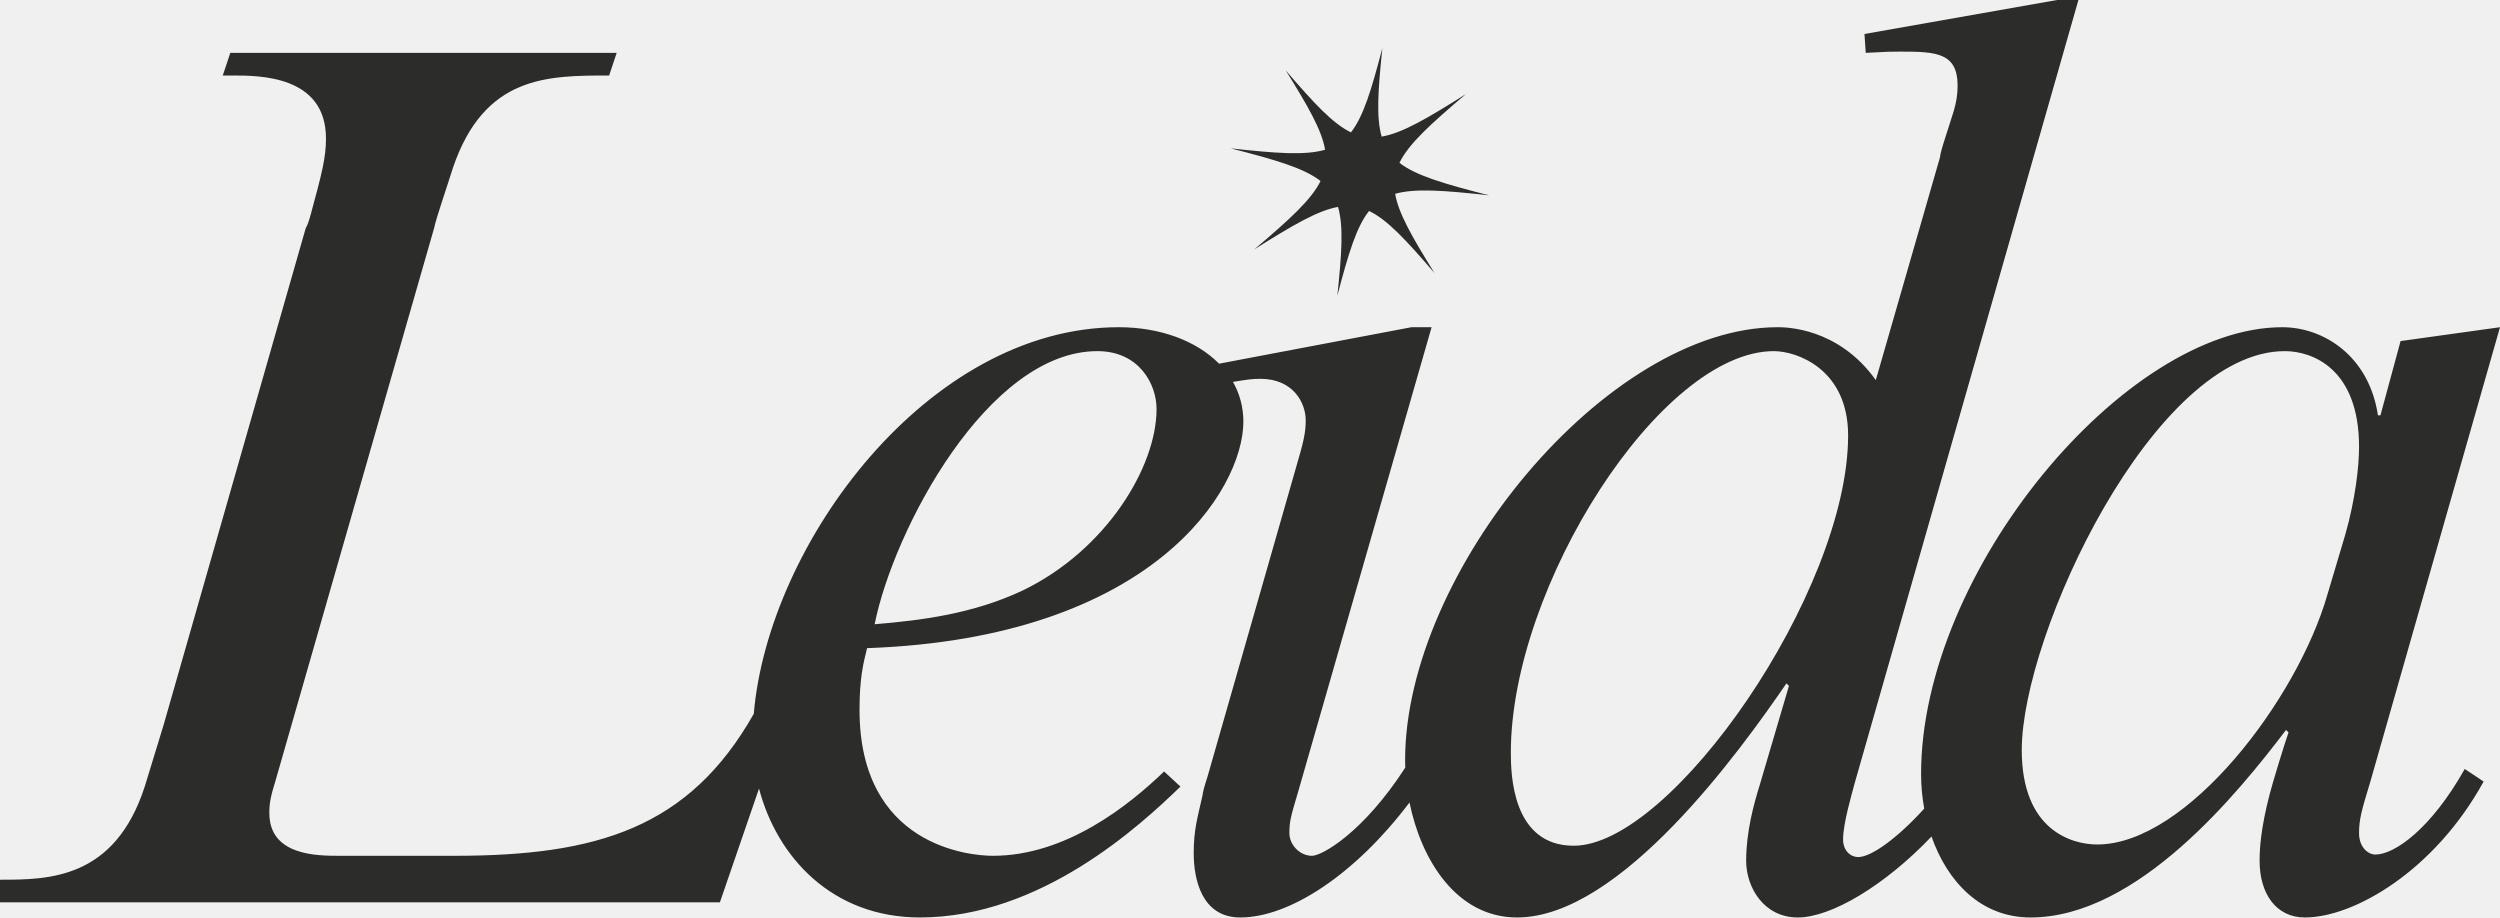
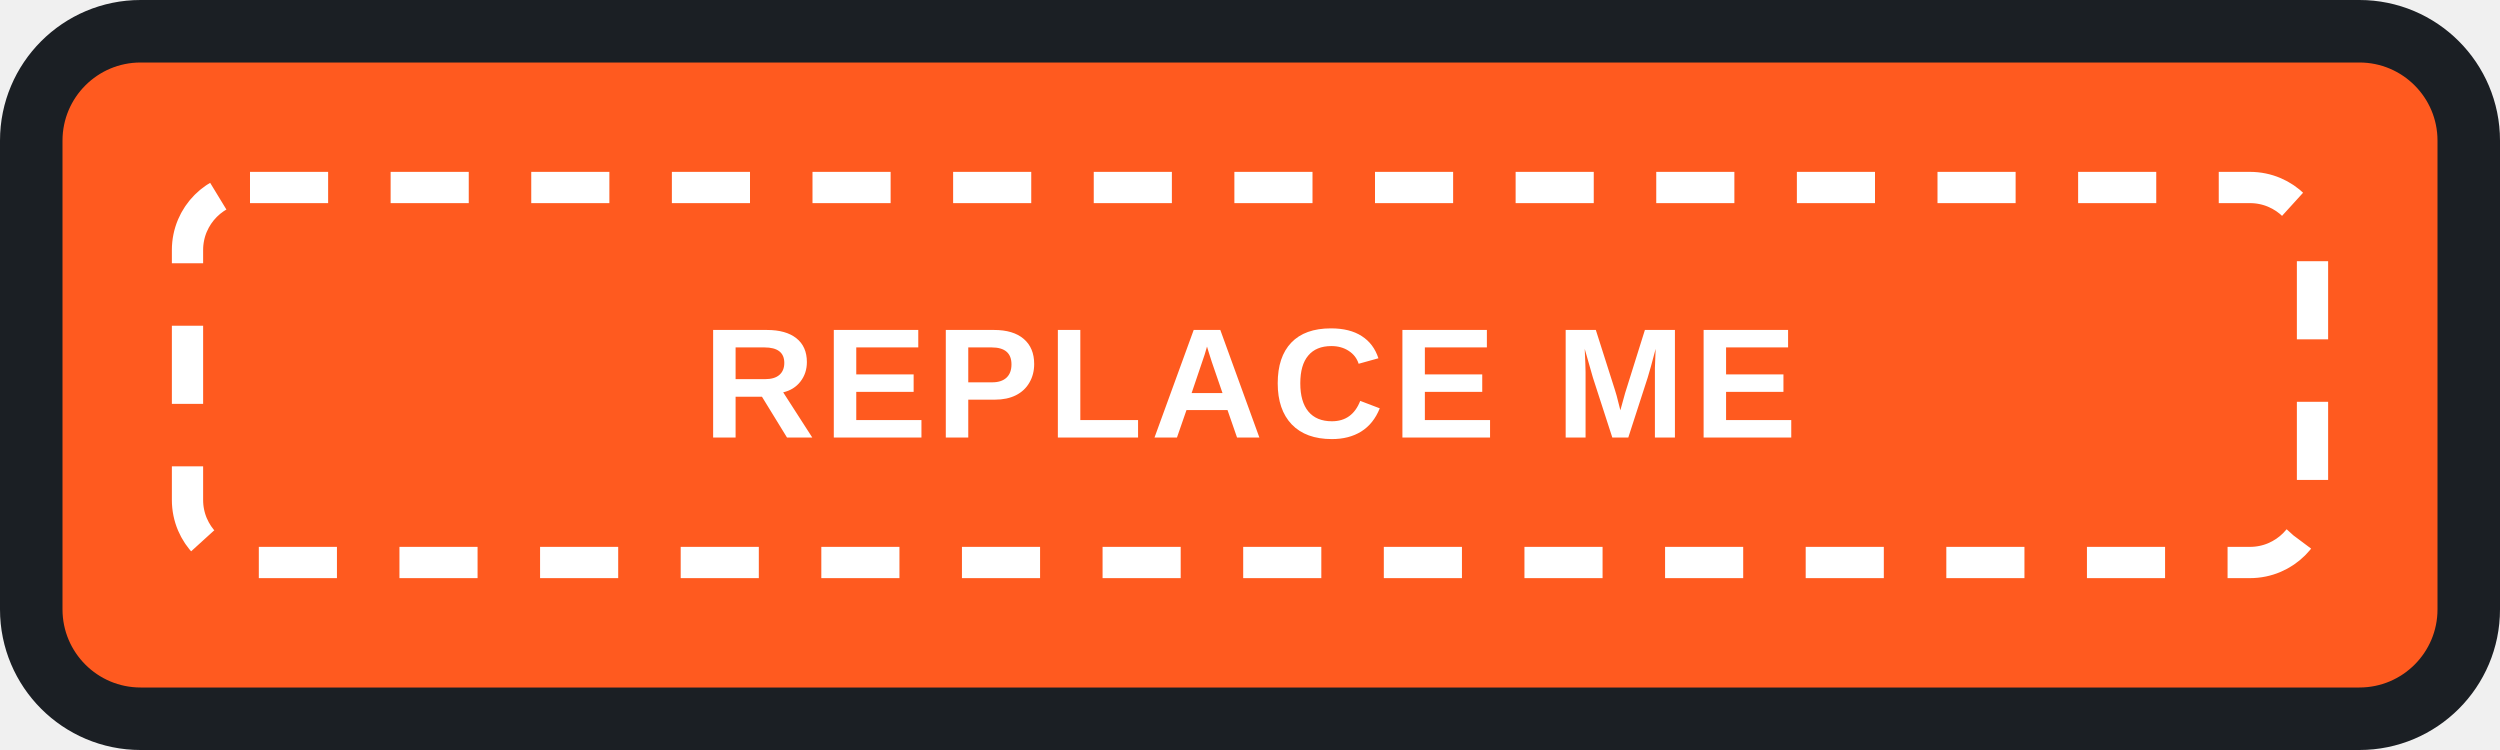
- <svg xmlns="http://www.w3.org/2000/svg" viewBox="78.443 116.168 593.111 217.664">
-   <g>
-     <path style="fill:#2C2C2A;" d="M641.996,318.904c-1.793,0-3.882-1.791-3.882-5.076c0-3.285,0.597-5.375,2.686-12.242   l30.754-107.788l-23.588,3.285L643.19,214.7h-0.597c-2.091-14.033-12.839-20.901-22.693-20.901   c-37.322,0-85.692,57.925-85.692,105.997c0,2.734,0.254,5.499,0.746,8.212c-6.247,6.89-12.513,11.494-15.668,11.494   c-1.791,0-3.582-1.493-3.582-4.181c0-3.88,2.091-10.749,2.688-13.137l53.146-186.016h-5.076l-45.682,8.062l0.298,4.479   c5.375-0.299,5.972-0.299,8.36-0.299c8.36,0,13.436,0.299,13.436,8.061c0,2.091-0.298,3.882-0.895,5.972l-2.091,6.568   c-0.597,1.791-1.194,3.882-1.194,4.479l-15.227,52.849c-8.958-12.541-21.499-12.541-23.29-12.541   c-40.607,0-88.38,58.224-88.38,102.712c0,0.584,0.015,1.175,0.037,1.771c-9.959,15.434-19.776,20.921-22.12,20.921   c-2.985,0-5.374-2.686-5.374-5.374s0.299-3.882,2.091-9.854l31.65-110.176h-4.778l-45.646,8.652   c-5.365-5.438-13.977-8.652-23.786-8.652c-45.242,0-83.134,51.241-86.601,91.721c-15.35,27.126-37.235,33.683-71.037,33.683   h-27.171c-5.374,0-16.721,0-16.721-10.152c0-2.388,0.299-3.882,1.493-7.763l37.621-131.077c0.299-1.791,2.985-9.555,4.479-14.331   c7.464-21.797,22.393-21.797,37.023-21.797l1.792-5.374h-91.665l-1.791,5.374h2.389c6.27,0,22.094,0,22.094,14.929   c0,4.479-0.896,8.062-3.583,17.915c-0.299,1.194-0.896,2.985-1.194,3.284l-33.74,117.94l-4.479,14.63   c-7.166,22.094-22.991,22.094-34.337,22.094v5.375h170.789l9.285-26.999c4.278,16.34,17.421,30.581,38.176,30.581   c28.664,0,52.252-21.795,61.806-31.052l-3.882-3.582c-8.36,8.061-23.289,20.004-40.607,20.004c-5.673,0-31.65-2.388-31.65-34.634   c0-7.466,0.896-11.048,1.792-14.63c67.778-2.39,89.275-37.621,89.275-53.745c0-3.467-0.888-6.629-2.469-9.422   c3.513-0.565,4.529-0.729,6.512-0.729c7.763,0,10.749,5.673,10.749,9.853c0,2.986-0.597,5.374-2.09,10.45l-21.2,74.048   c-0.597,1.791-1.194,3.882-1.194,4.479c-1.194,5.374-2.09,8.061-2.09,13.734c0,5.972,1.791,15.227,11.047,15.227   c11.769,0,27.362-10.324,40.145-27.281c2.783,13.693,11.187,27.281,25.53,27.281c24.484,0,52.849-39.412,63.897-55.535l0.597,0.597   l-6.867,23.289c-1.493,4.778-3.285,11.346-3.285,18.213c0,6.272,4.179,13.436,12.242,13.436c7.905,0,20.594-7.527,31.735-19.204   c3.741,10.698,11.669,19.204,23.494,19.204c25.379,0,49.266-29.559,60.612-44.488l0.597,0.597   c-0.597,1.493-3.882,12.242-4.479,14.63c-2.091,8.063-2.388,12.839-2.388,15.825c0,7.763,3.882,13.436,10.749,13.436   c11.643,0,30.753-11.046,42.398-32.246l-4.479-2.985C655.133,312.932,646.475,318.904,641.996,318.904z M321.18,256.202   c-11.944,5.673-24.484,7.166-35.233,8.063c4.479-22.394,26.873-64.792,52.849-64.792c9.853,0,14.033,7.763,14.033,13.735   C352.829,226.941,340.886,246.647,321.18,256.202z M451.808,316.814c-14.63,0-14.928-17.019-14.928-22.094   c0-39.412,35.531-95.247,62.403-95.247c5.374,0,17.616,4.18,17.616,20.005C516.899,256.501,475.098,316.814,451.808,316.814z    M630.649,257.098c-7.165,25.08-33.44,59.418-54.64,59.418c-5.971,0-17.915-3.285-17.915-22.394c0-27.47,31.351-94.65,62.403-94.65   c6.569,0,17.617,4.18,17.617,22.692c0,4.777-0.896,12.541-3.285,20.901L630.649,257.098z" />
-     <path style="fill:#2C2C2A;" d="M370.395,151.36c10.782,2.753,17.427,4.696,21.344,7.757c-2.203,4.442-7.311,9.086-15.745,16.238   c9.148-5.775,15.049-9.228,19.888-10.097c1.329,4.545,0.886,11.007-0.154,21.038c2.634-10.047,4.529-16.325,7.52-20.076   c4.325,2.067,8.776,6.878,15.534,14.744c-5.318-8.544-8.545-14.155-9.35-18.816c4.73-1.339,11.548-0.82,22.303,0.365   c-10.728-2.739-17.357-4.677-21.282-7.712c2.176-4.473,7.301-9.132,15.798-16.339c-9.227,5.825-15.152,9.288-20.013,10.12   c-1.317-4.543-0.873-10.999,0.164-21.005c-2.615,9.976-4.503,16.235-7.457,19.995c-4.309-2.081-8.751-6.884-15.482-14.719   c5.326,8.558,8.555,14.173,9.353,18.839C388.082,153.072,381.24,152.554,370.395,151.36z" />
-   </g>
+ <svg xmlns="http://www.w3.org/2000/svg" viewBox="0 0 320 96" role="img" aria-label="NX logo placeholder">
+   <rect x="4" y="4" width="312" height="88" rx="14" fill="#FF5A1F" stroke="#1B1F24" stroke-width="8" />
+   <rect x="24" y="24" width="272" height="48" rx="8" fill="none" stroke="#FFFFFF" stroke-width="4" stroke-dasharray="10 8" />
+   <text x="160" y="56" text-anchor="middle" font-family="Arial, Helvetica, sans-serif" font-size="20" font-weight="700" fill="#FFFFFF" letter-spacing="1">REPLACE ME</text>
</svg>
